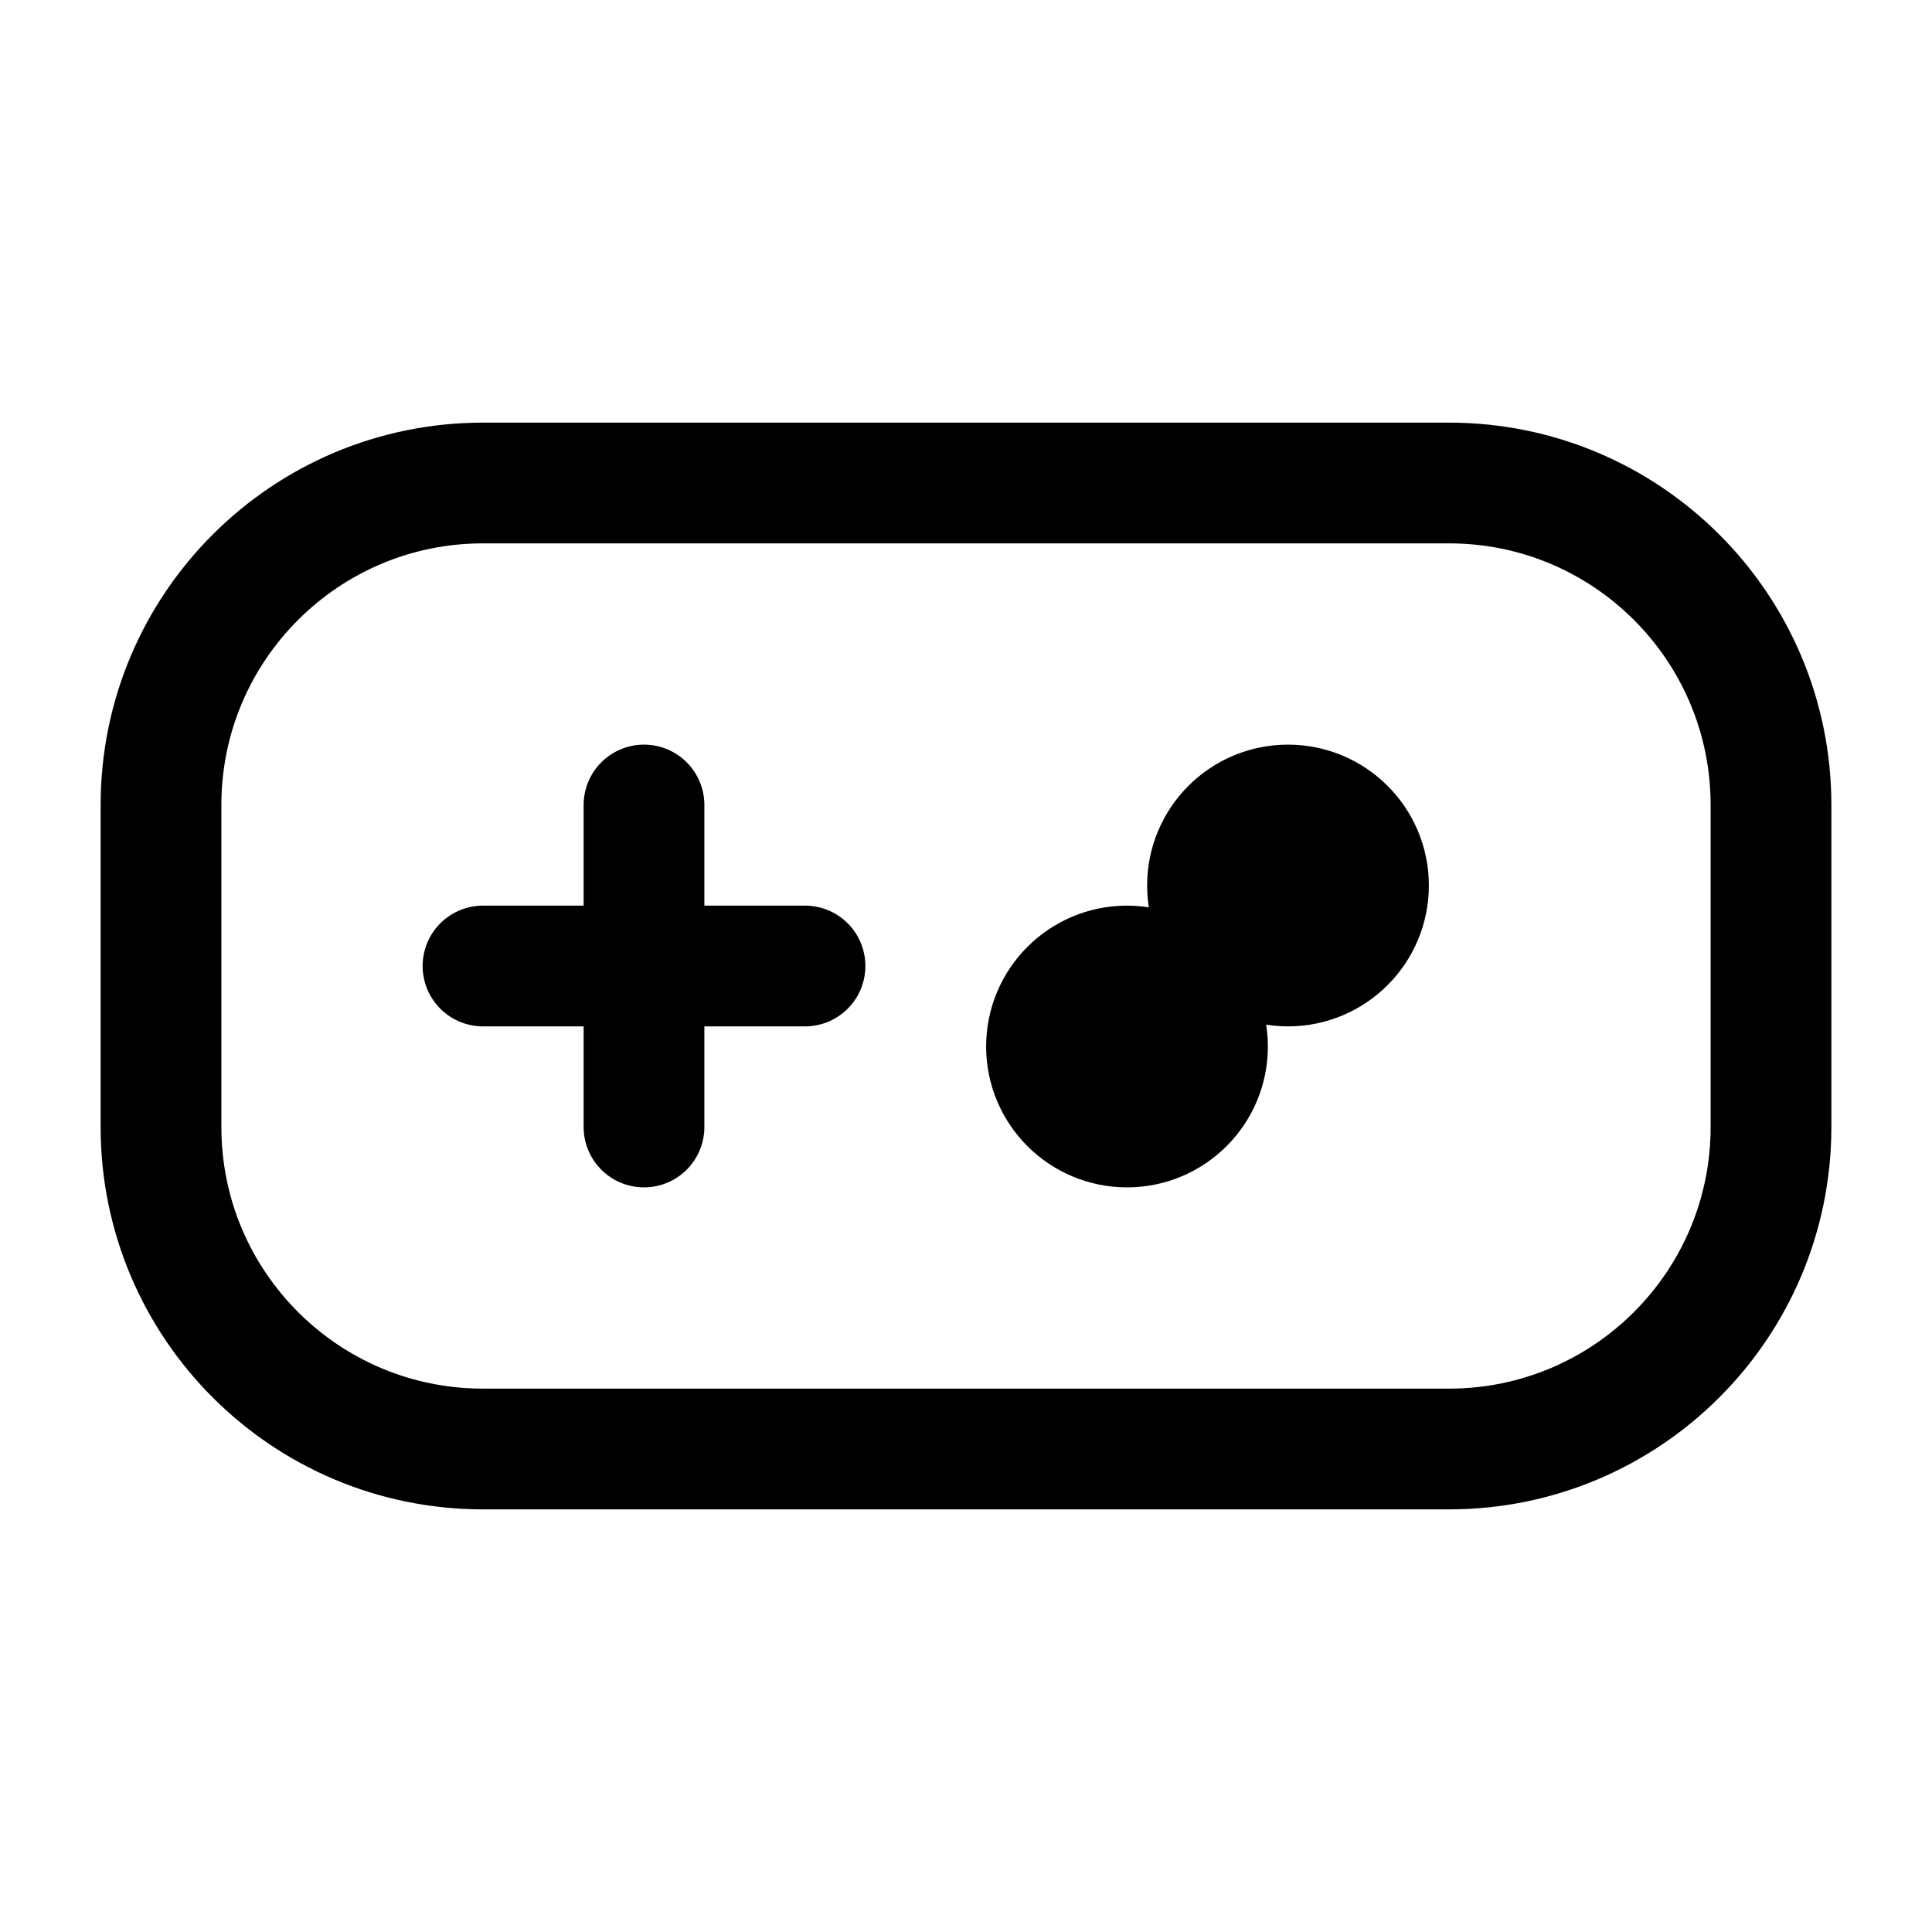
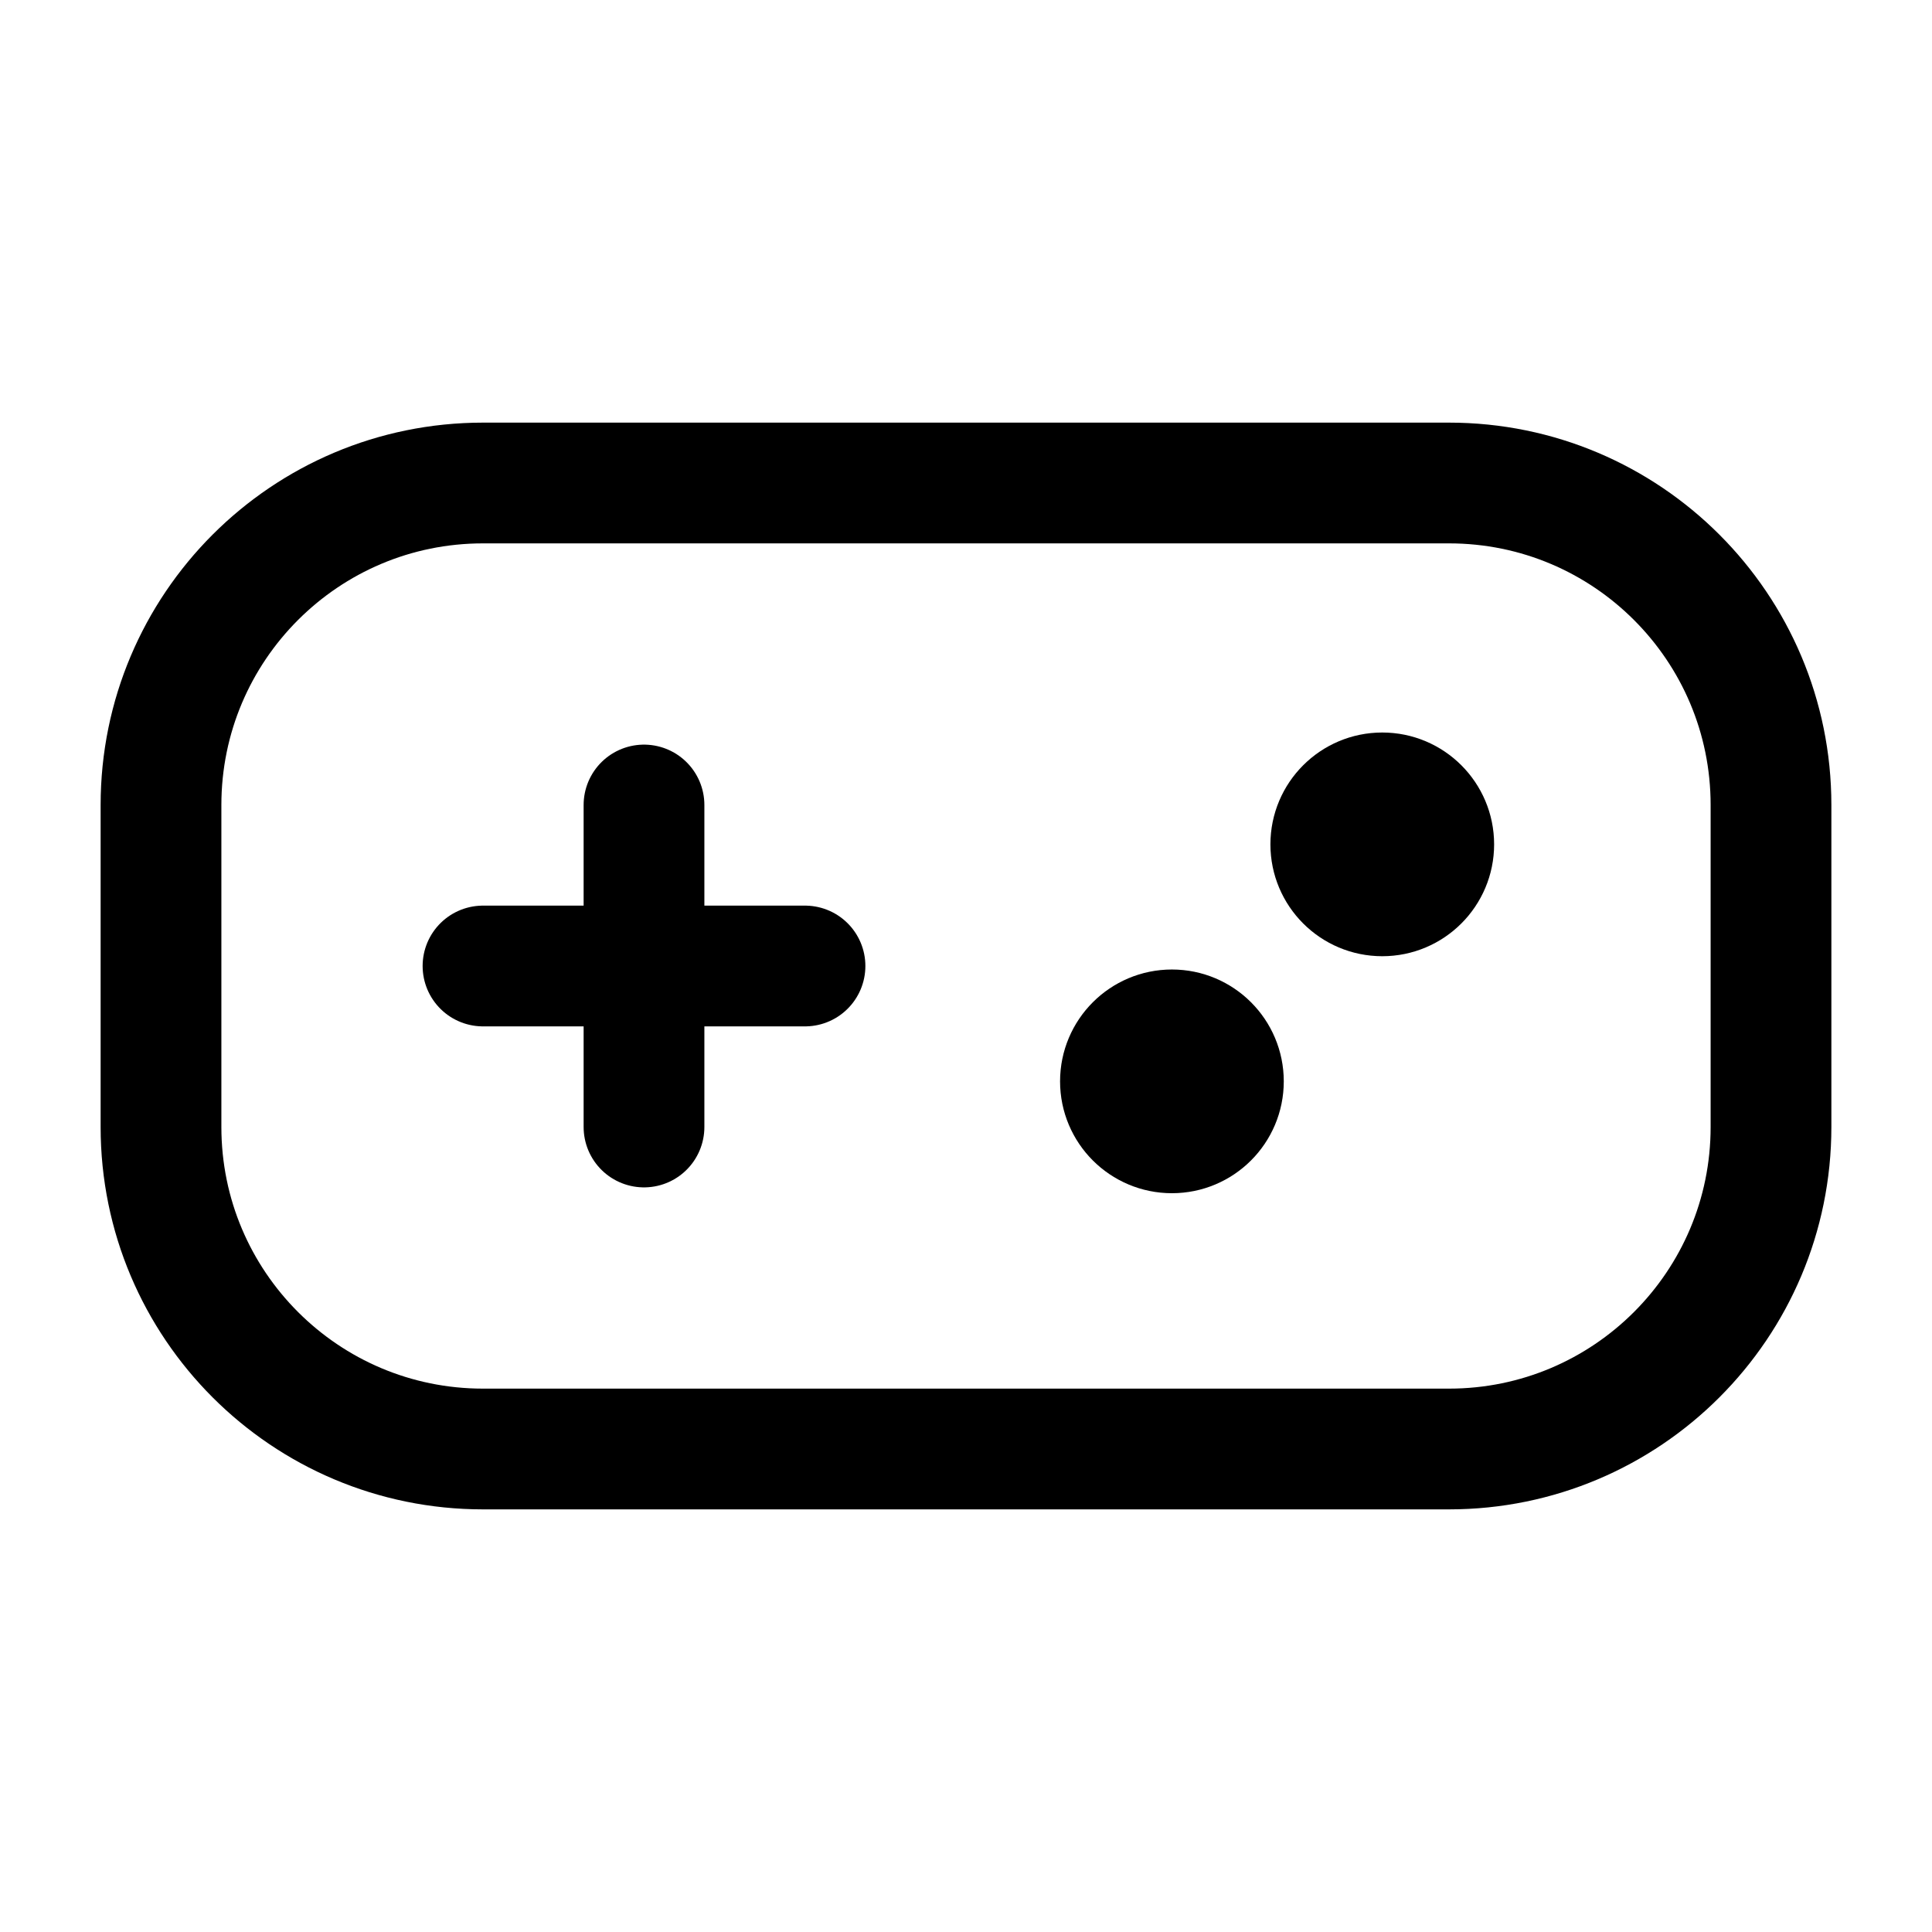
- <svg xmlns="http://www.w3.org/2000/svg" width="64" height="64" viewBox="0 0 24 24" fill="none" stroke="currentColor" stroke-width="1.5" stroke-linecap="round" stroke-linejoin="round">
-   <rect x="2" y="6" width="20" height="12" rx="4" ry="4" />
-   <line x1="6" y1="12" x2="10" y2="12" />
-   <line x1="8" y1="10" x2="8" y2="14" />
-   <circle cx="16" cy="11" r="1" fill="currentColor" />
-   <circle cx="14" cy="13" r="1" fill="currentColor" />
+ <svg xmlns="http://www.w3.org/2000/svg" width="64" height="64" viewBox="0 0 24 24" fill="none" stroke="currentColor" stroke-width="1.5" stroke-linecap="round" stroke-linejoin="round" version="1.1" id="svg3">
+   <defs id="defs3" />
+   <rect x="2" y="6" width="20" height="12" rx="4" ry="4" id="rect1" />
+   <line x1="6" y1="12" x2="10" y2="12" id="line1" />
+   <line x1="8" y1="10" x2="8" y2="14" id="line2" />
+   <circle cx="17.171" cy="10.489" r="0.794" fill="currentColor" id="circle2" style="stroke-width:1.191" />
+   <circle cx="14.558" cy="13.433" r="0.794" fill="currentColor" id="circle1" style="stroke-width:1.191" />
</svg>
